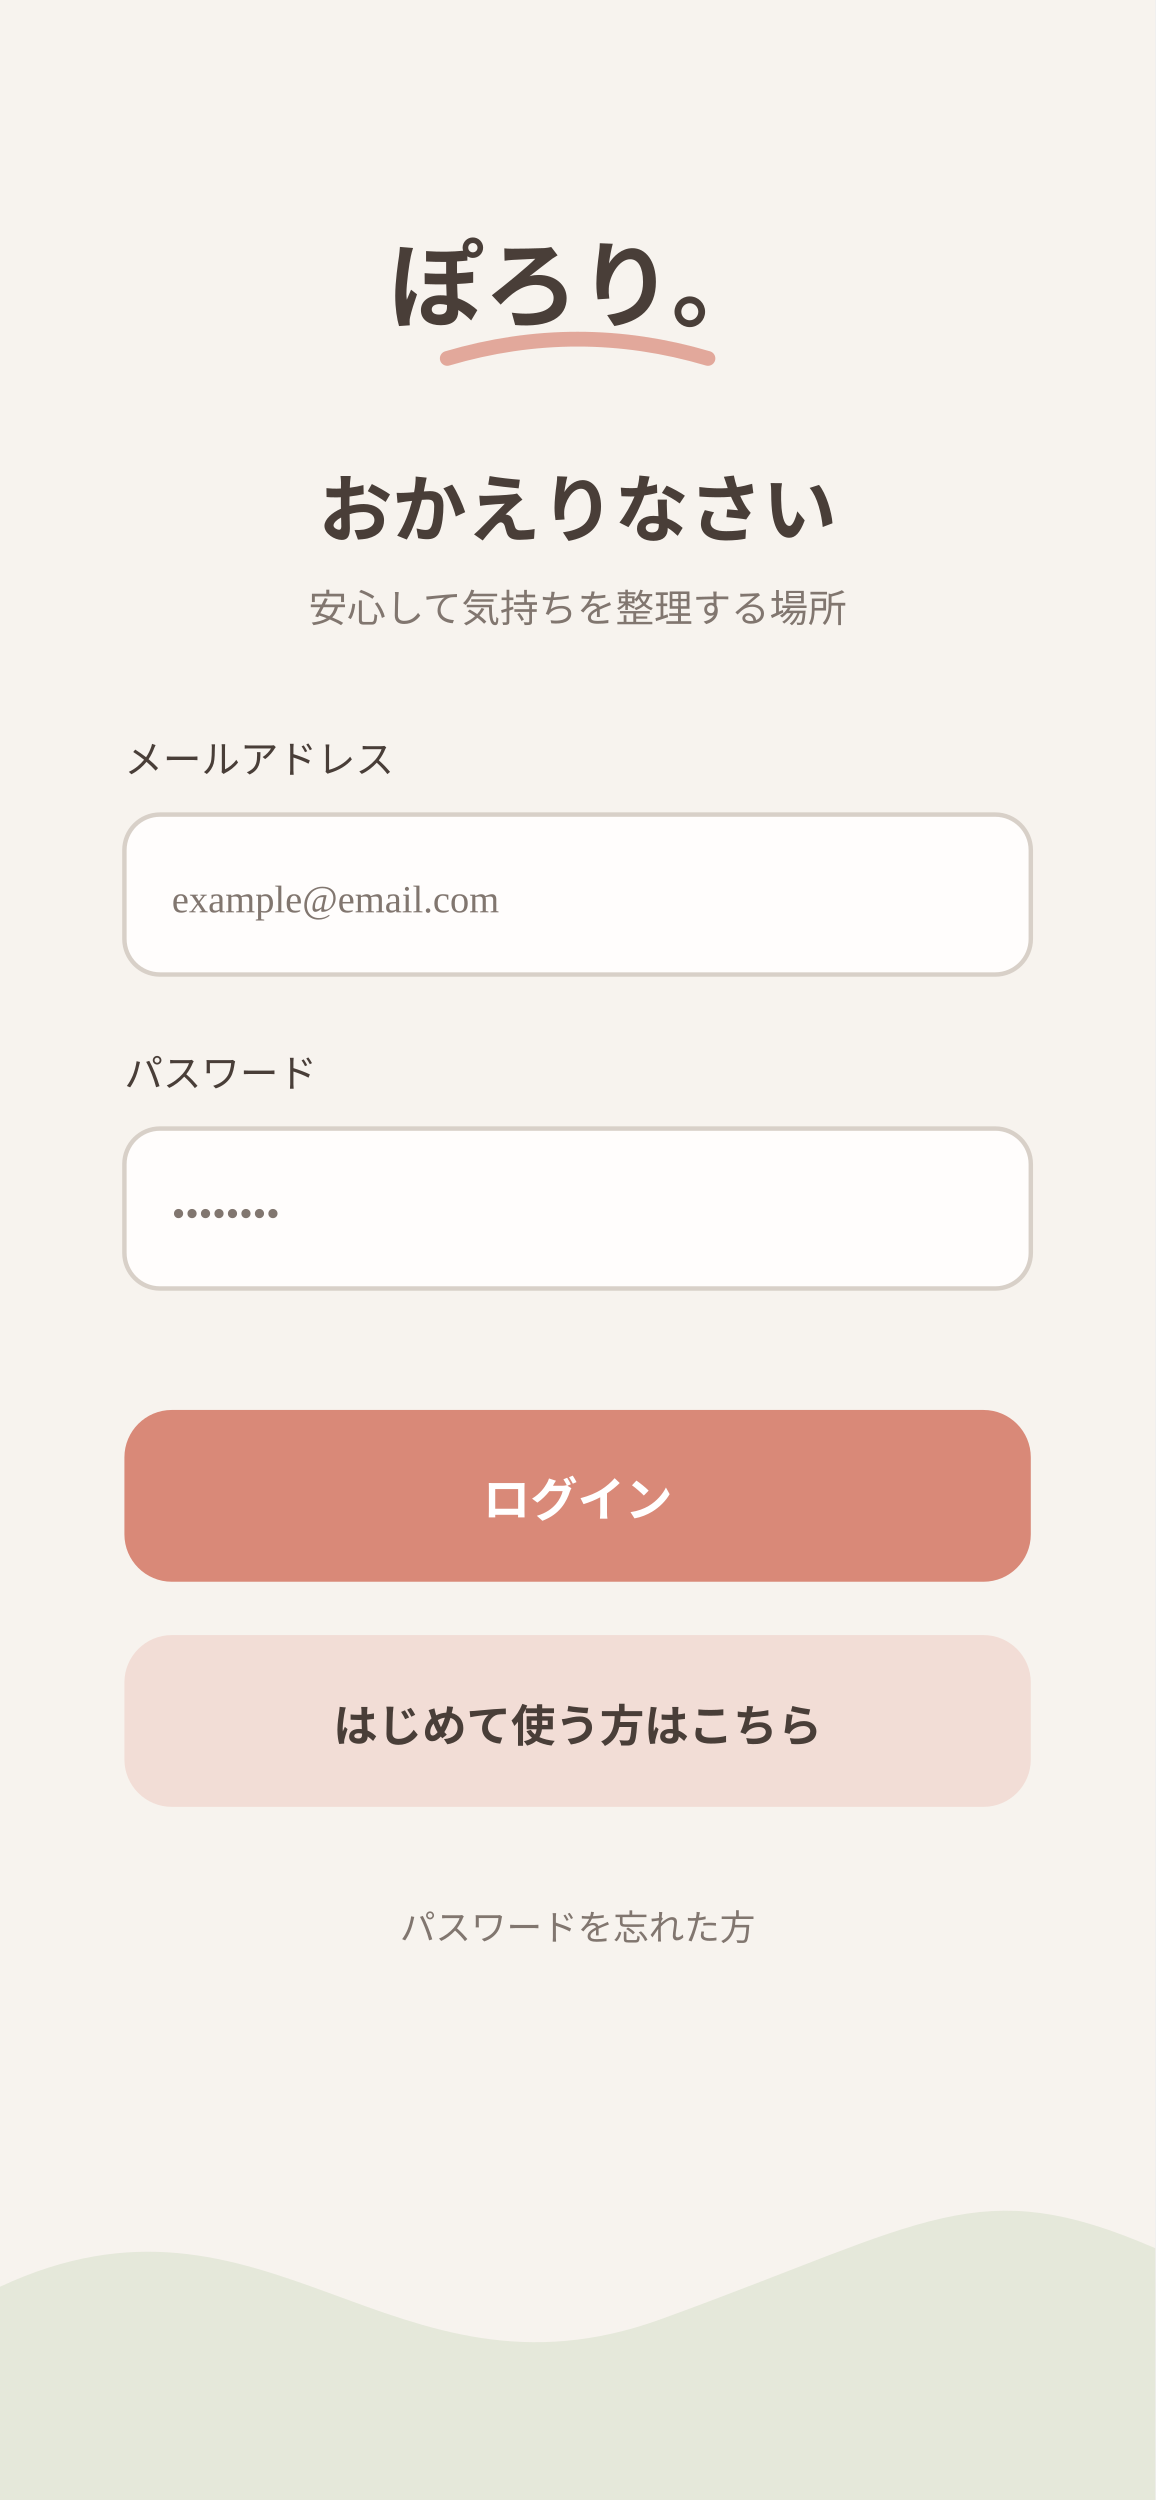
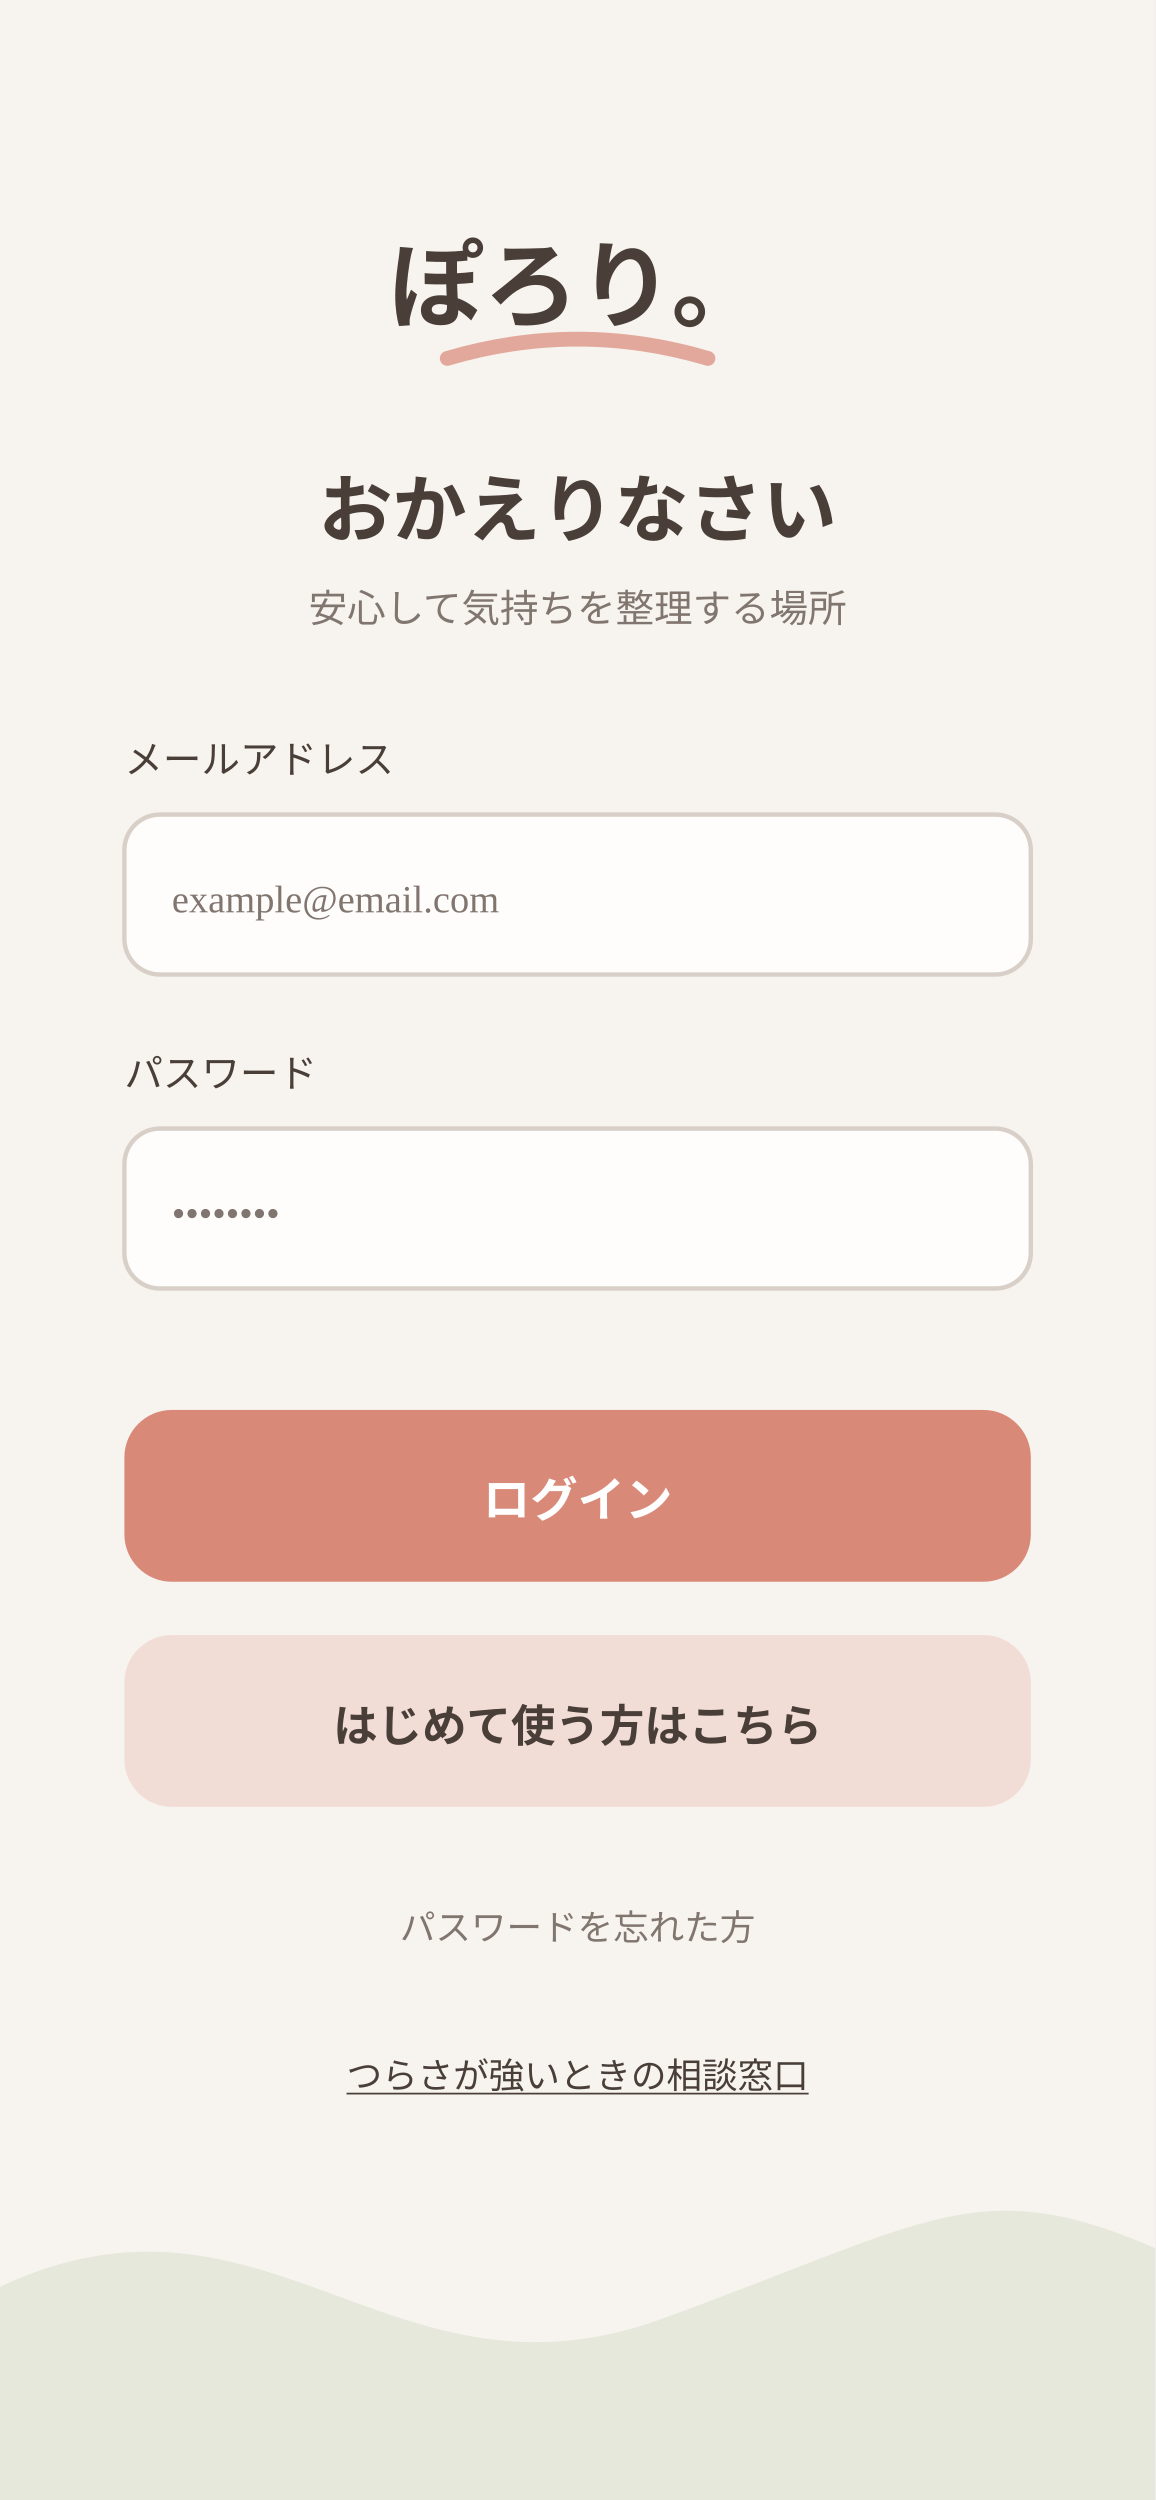
<svg xmlns="http://www.w3.org/2000/svg" width="390" height="844" viewBox="0 0 390 844">
  <rect width="390" height="844" fill="#F7F3EE" />
  <style>.t{font-family:-apple-system,BlinkMacSystemFont,"Noto Sans JP",sans-serif;fill:#493E38}.m{fill:#81766F}.box{fill:#FFFDFC;stroke:#D8D0C8;stroke-width:1.5}.btn{fill:#D98978}.soft{fill:#F2DDD6}</style>
  <text class="t" x="195" y="108" text-anchor="middle" font-size="32" font-weight="700">ぽろり。</text>
  <path d="M151 121 Q195 108 239 121" fill="none" stroke="#D98978" stroke-width="5" stroke-linecap="round" opacity=".7" />
  <text class="t" x="195" y="181" text-anchor="middle" font-size="25" font-weight="700">おかえりなさい</text>
  <text class="m" x="195" y="210" text-anchor="middle" font-size="13">安心して気持ちを整理する場所</text>
  <text class="t" x="42" y="261" font-size="13">メールアドレス</text>
  <rect class="box" x="42" y="275" width="306" height="54" rx="12" />
  <text class="m" x="58" y="308" font-size="13">example@email.com</text>
  <text class="t" x="42" y="367" font-size="13">パスワード</text>
  <rect class="box" x="42" y="381" width="306" height="54" rx="12" />
  <text class="m" x="58" y="414" font-size="13">••••••••</text>
  <rect class="btn" x="42" y="476" width="306" height="58" rx="16" />
  <text x="195" y="512" text-anchor="middle" font-family="sans-serif" font-size="16" fill="#FFFFFF" font-weight="700">ログイン</text>
  <rect class="soft" x="42" y="552" width="306" height="58" rx="16" />
  <text class="t" x="195" y="588" text-anchor="middle" font-size="15" font-weight="600">はじめて使う方はこちら</text>
  <text class="m" x="195" y="655" text-anchor="middle" font-size="12">パスワードを忘れた方</text>
+   <text class="t" x="195" y="705" text-anchor="middle" font-size="12" text-decoration="underline">つらさが強いときの相談窓口</text>
  <path d="M0 772 C90 730 132 816 223 783 S330 733 390 759 V844 H0Z" fill="#E5E8DA" />
</svg>
